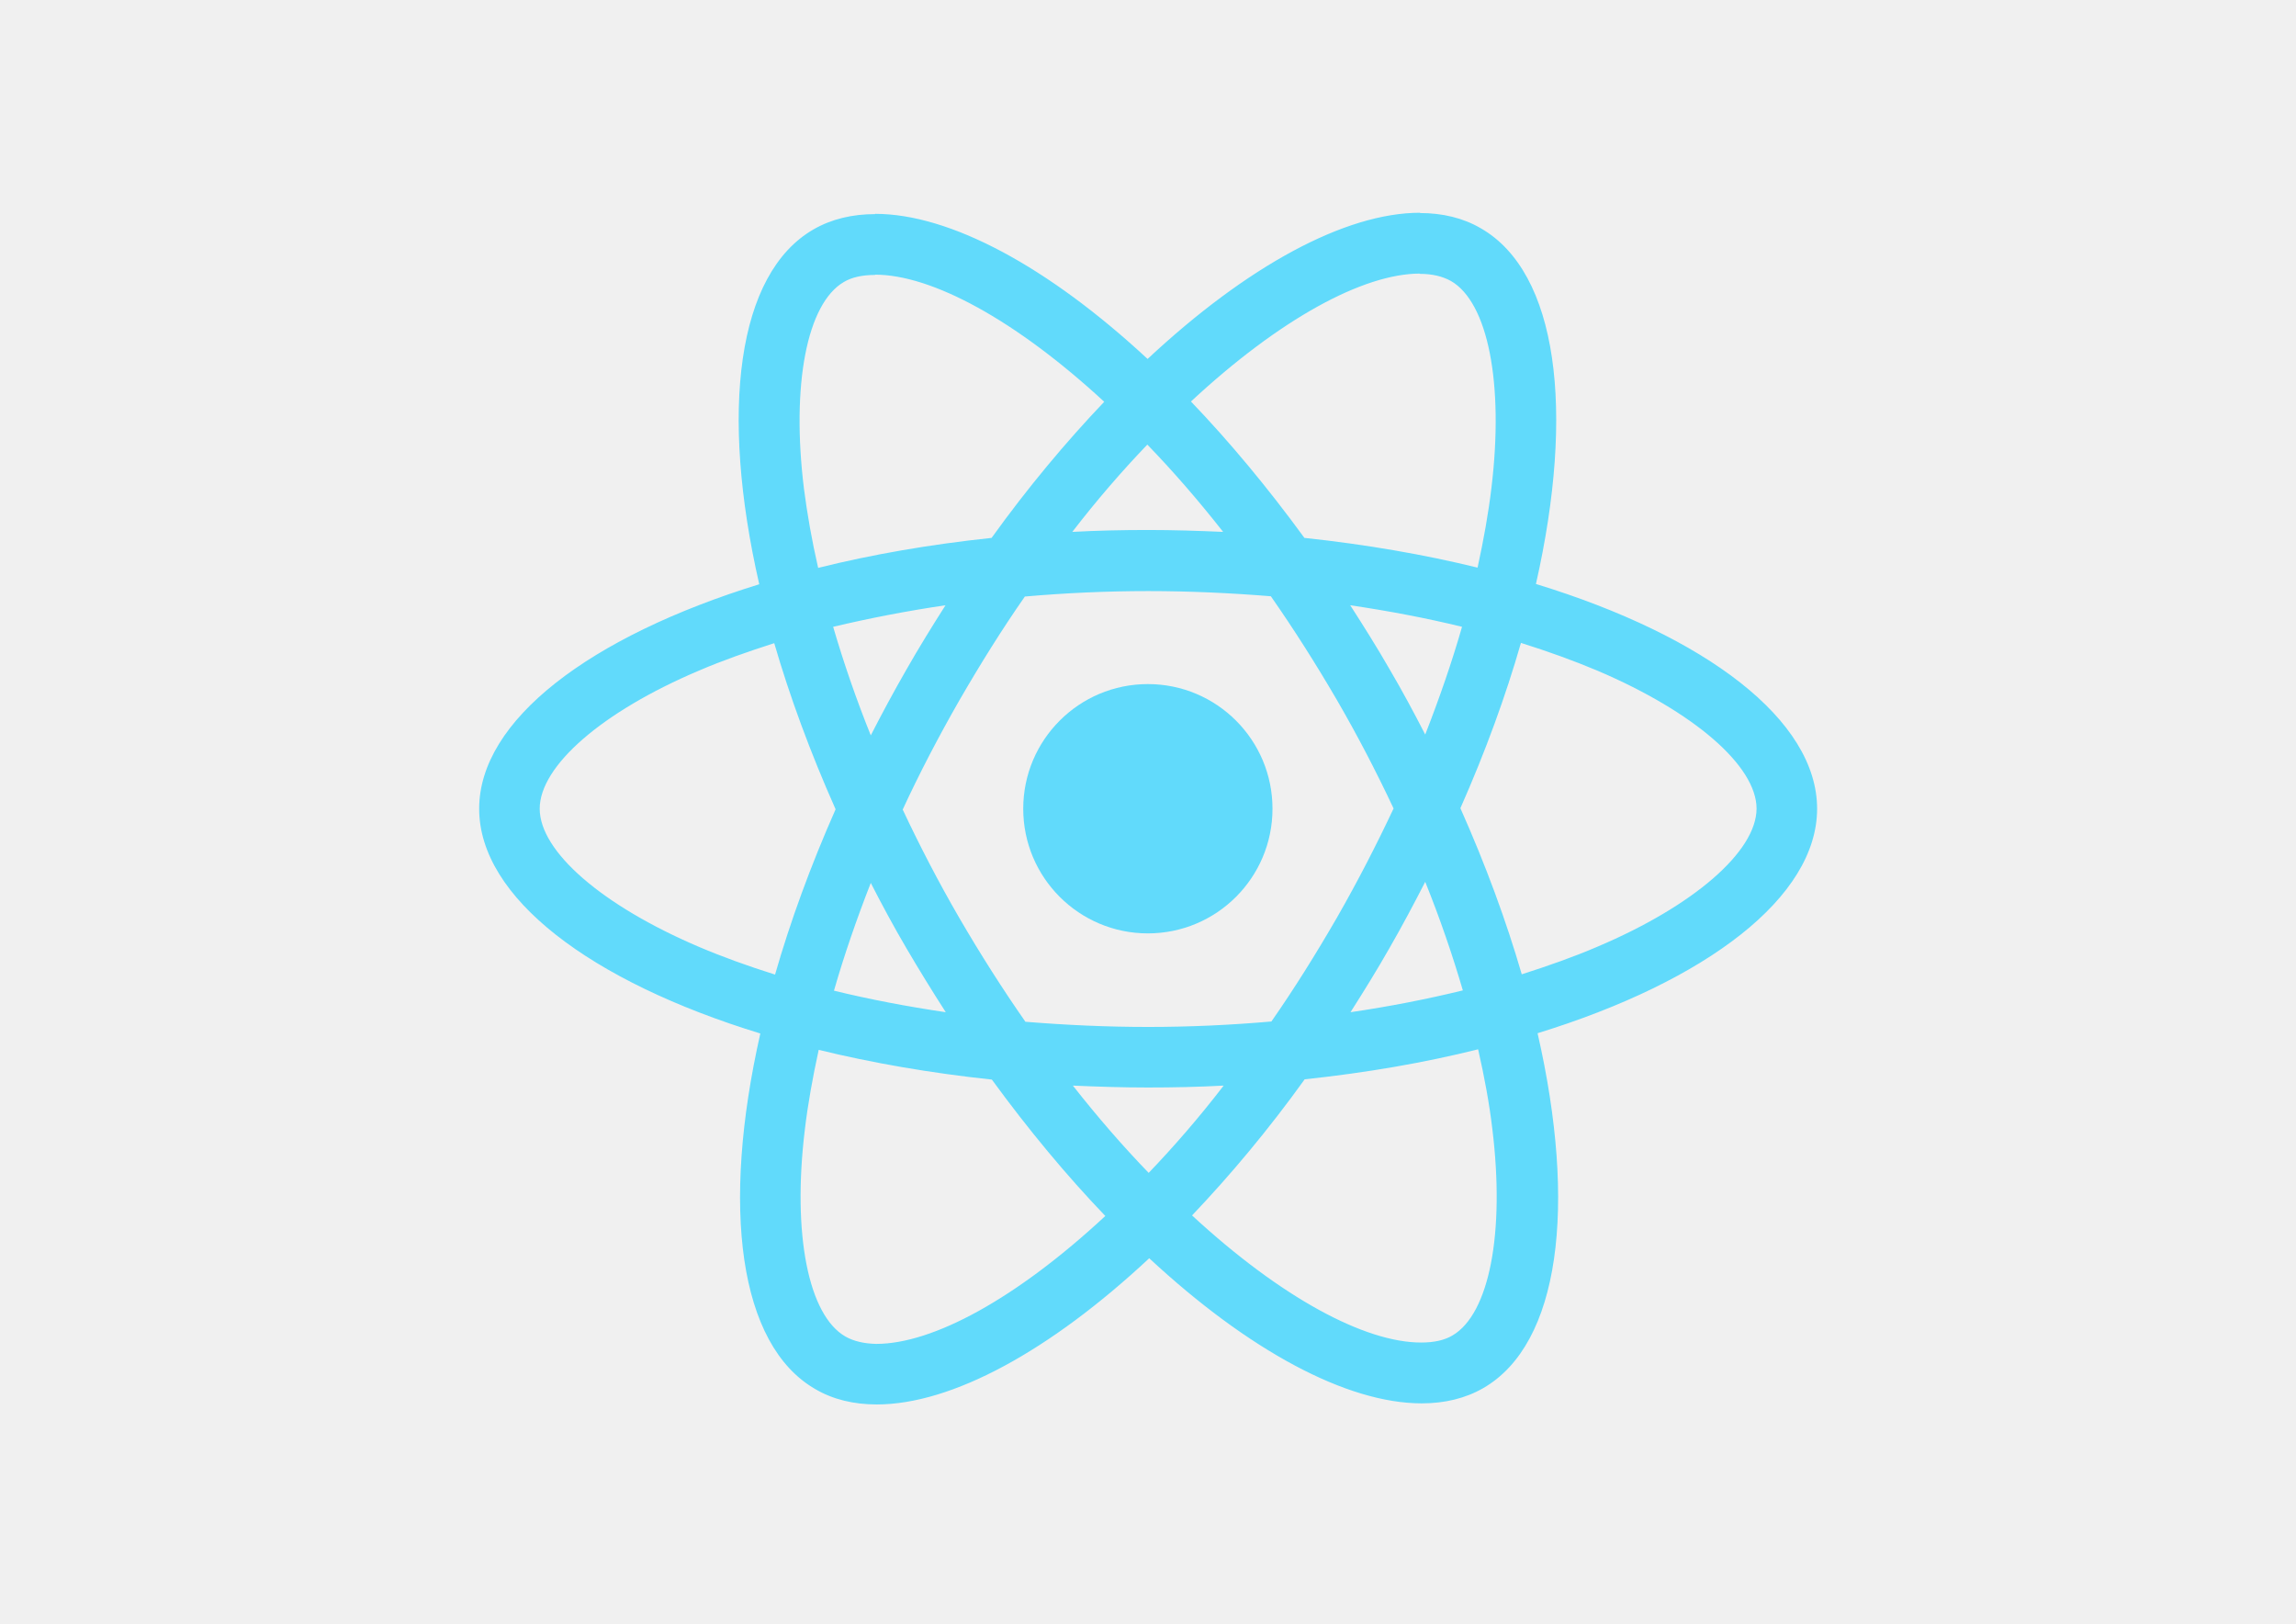
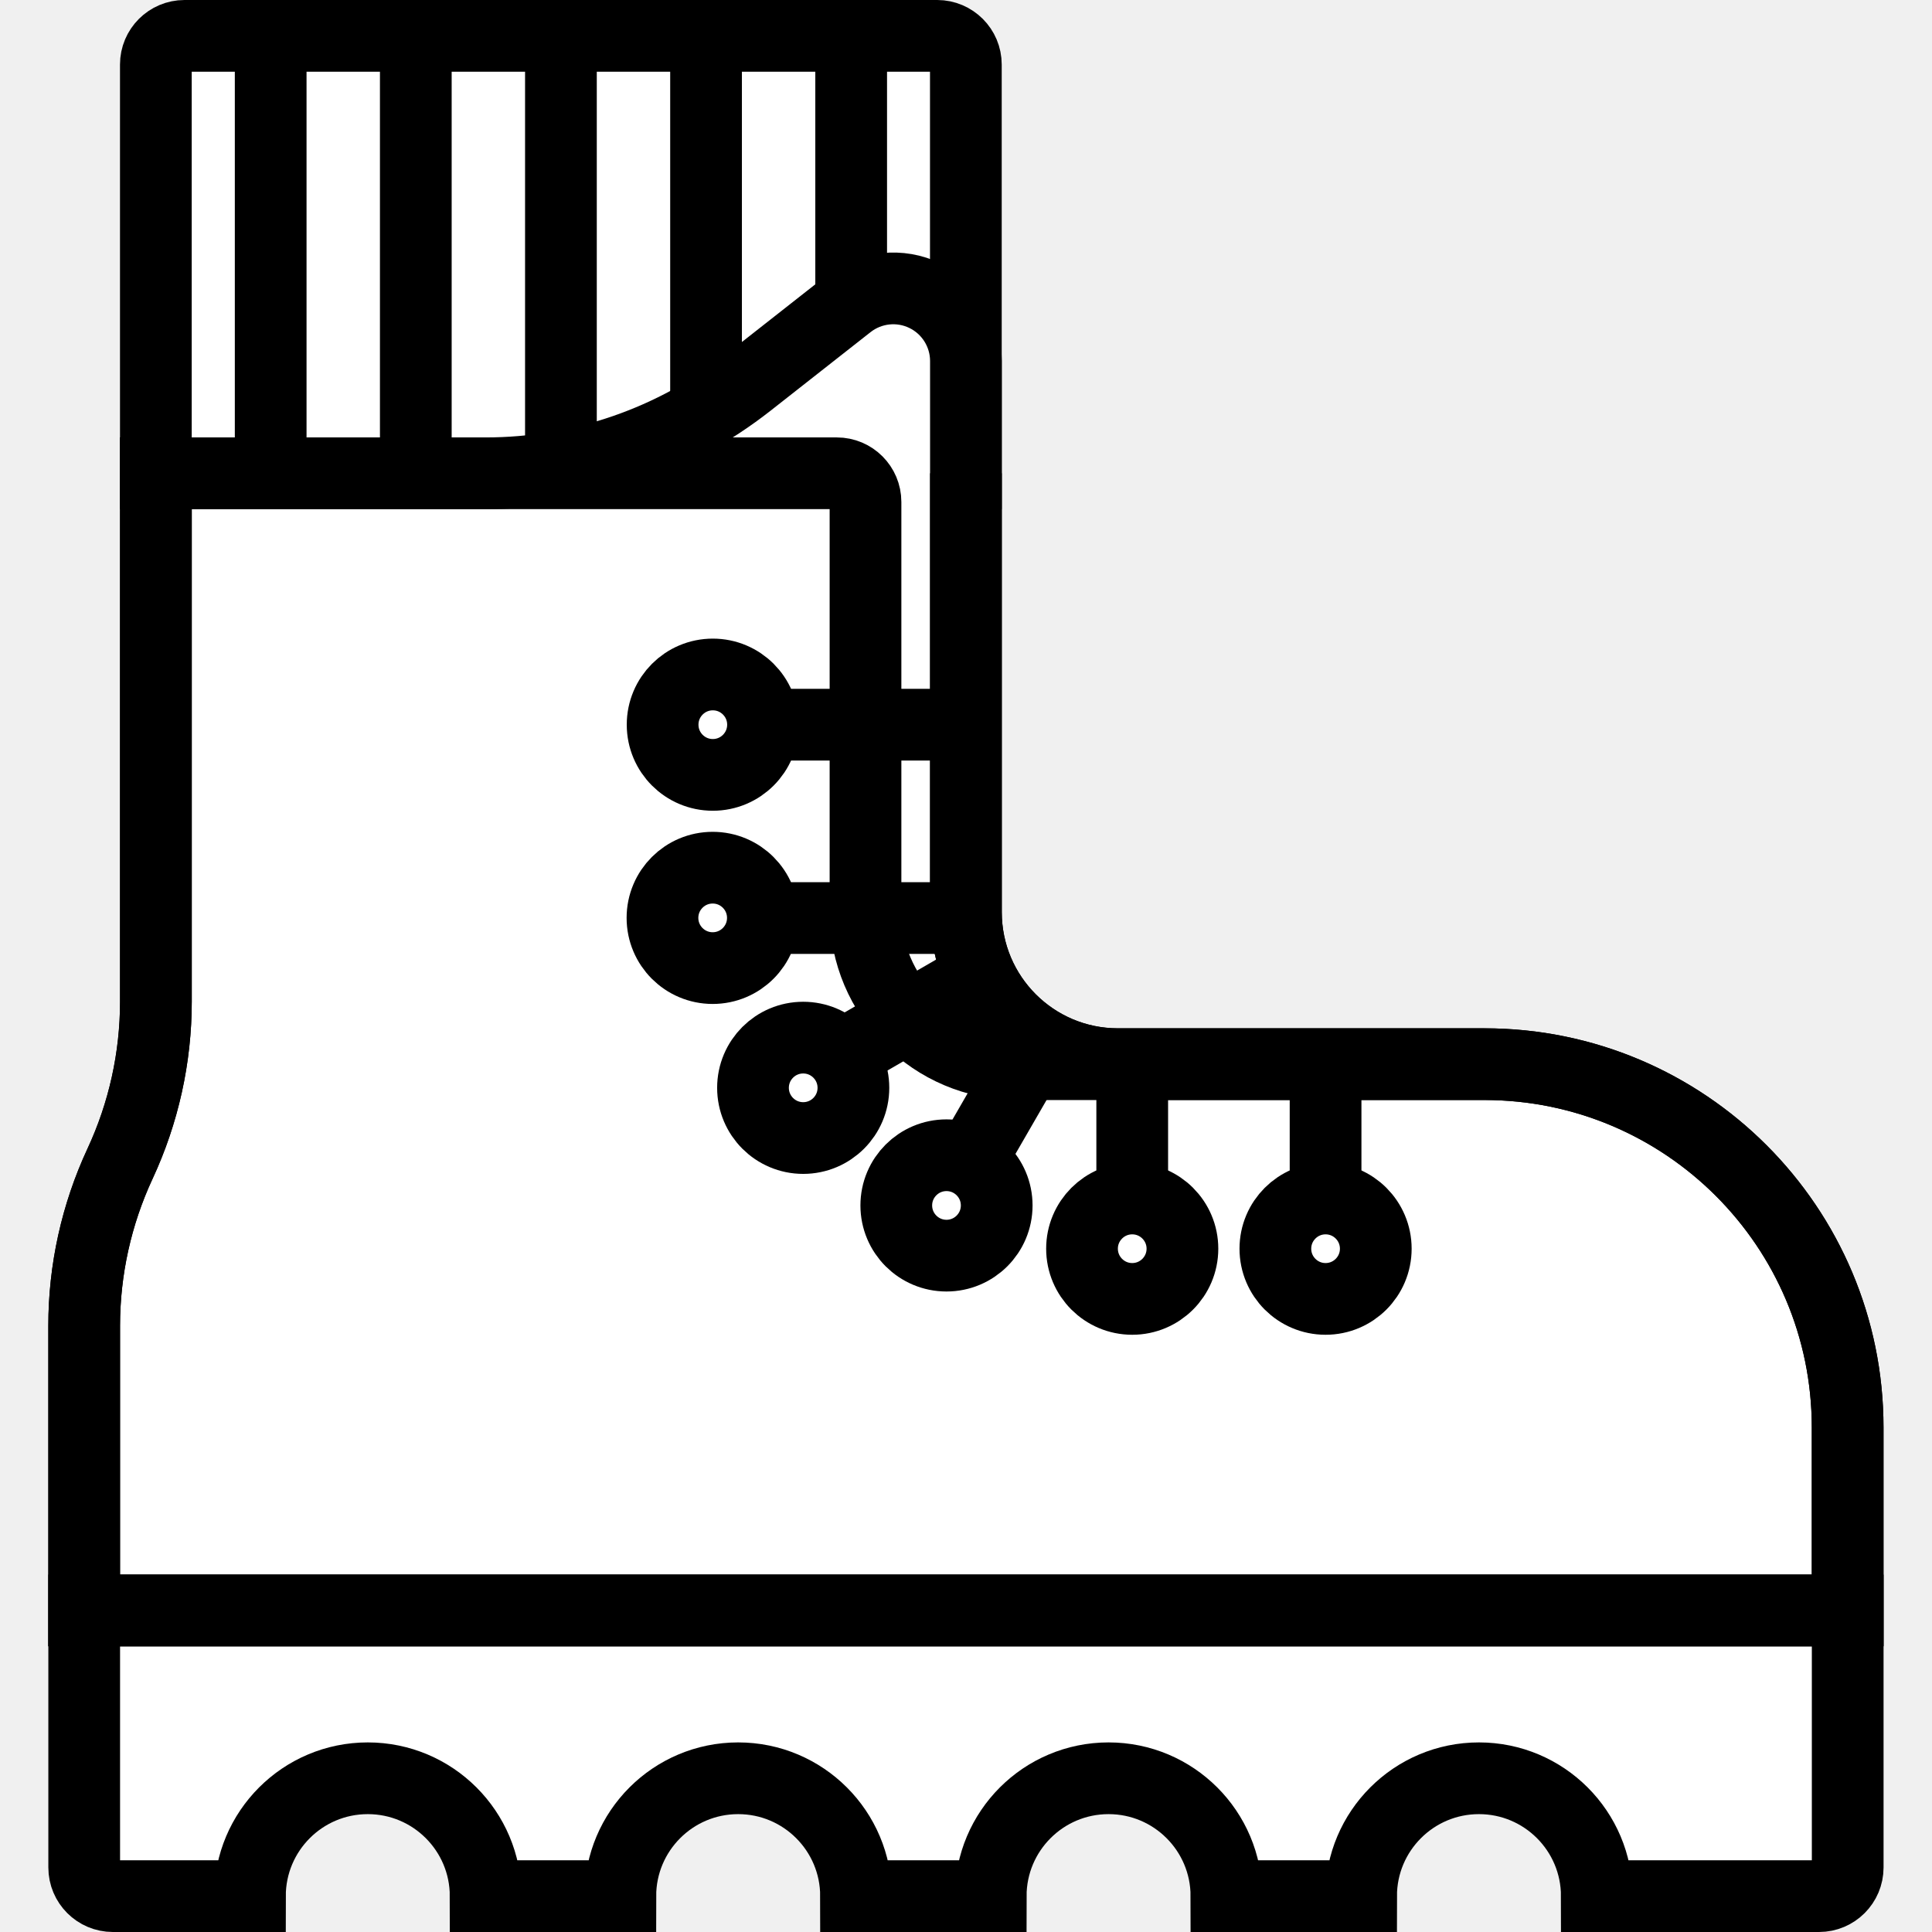
- <svg xmlns="http://www.w3.org/2000/svg" viewBox="0 0 841.9 595.3">
-   <g fill="#61DAFB">
-     <path d="M666.3 296.5c0-32.5-40.7-63.3-103.1-82.4 14.4-63.6 8-114.2-20.2-130.4-6.5-3.8-14.1-5.6-22.4-5.6v22.3c4.6 0 8.3.9 11.4 2.6 13.6 7.8 19.5 37.5 14.9 75.7-1.1 9.4-2.9 19.3-5.1 29.4-19.6-4.8-41-8.5-63.5-10.9-13.5-18.5-27.5-35.3-41.6-50 32.6-30.3 63.2-46.9 84-46.9V78c-27.5 0-63.5 19.6-99.9 53.6-36.4-33.8-72.4-53.2-99.9-53.2v22.3c20.7 0 51.4 16.5 84 46.6-14 14.7-28 31.4-41.3 49.9-22.6 2.4-44 6.1-63.6 11-2.3-10-4-19.7-5.2-29-4.7-38.2 1.1-67.9 14.6-75.8 3-1.8 6.9-2.6 11.5-2.6V78.5c-8.4 0-16 1.8-22.6 5.6-28.1 16.2-34.4 66.7-19.9 130.1-62.2 19.2-102.7 49.9-102.7 82.3 0 32.5 40.7 63.3 103.1 82.4-14.4 63.6-8 114.2 20.2 130.4 6.5 3.8 14.1 5.6 22.5 5.6 27.5 0 63.5-19.6 99.9-53.6 36.4 33.8 72.4 53.2 99.9 53.2 8.4 0 16-1.8 22.6-5.6 28.1-16.2 34.4-66.7 19.9-130.1 62-19.1 102.5-49.9 102.5-82.3zm-130.2-66.7c-3.7 12.9-8.3 26.2-13.5 39.5-4.1-8-8.4-16-13.1-24-4.6-8-9.5-15.8-14.4-23.4 14.2 2.1 27.9 4.7 41 7.9zm-45.8 106.5c-7.8 13.5-15.8 26.3-24.1 38.2-14.9 1.3-30 2-45.2 2-15.1 0-30.2-.7-45-1.9-8.3-11.9-16.4-24.6-24.2-38-7.6-13.1-14.5-26.4-20.8-39.8 6.2-13.4 13.2-26.8 20.7-39.9 7.8-13.5 15.8-26.3 24.1-38.2 14.9-1.3 30-2 45.2-2 15.1 0 30.2.7 45 1.9 8.3 11.9 16.4 24.6 24.2 38 7.6 13.1 14.5 26.4 20.8 39.8-6.3 13.4-13.2 26.8-20.7 39.9zm32.3-13c5.4 13.4 10 26.8 13.8 39.8-13.1 3.2-26.9 5.9-41.2 8 4.9-7.7 9.8-15.6 14.4-23.7 4.6-8 8.9-16.1 13-24.1zM421.2 430c-9.3-9.6-18.6-20.3-27.8-32 9 .4 18.2.7 27.5.7 9.4 0 18.7-.2 27.8-.7-9 11.7-18.3 22.4-27.5 32zm-74.4-58.9c-14.2-2.1-27.9-4.7-41-7.9 3.7-12.9 8.3-26.2 13.5-39.5 4.1 8 8.4 16 13.1 24 4.7 8 9.5 15.8 14.4 23.4zM420.7 163c9.3 9.6 18.6 20.3 27.8 32-9-.4-18.2-.7-27.5-.7-9.4 0-18.7.2-27.8.7 9-11.7 18.3-22.4 27.5-32zm-74 58.9c-4.9 7.7-9.8 15.6-14.4 23.7-4.6 8-8.9 16-13 24-5.4-13.4-10-26.8-13.8-39.8 13.1-3.1 26.9-5.8 41.2-7.9zm-90.5 125.2c-35.4-15.1-58.3-34.9-58.3-50.6 0-15.7 22.9-35.6 58.3-50.6 8.6-3.7 18-7 27.7-10.1 5.7 19.6 13.2 40 22.5 60.9-9.2 20.8-16.6 41.1-22.2 60.6-9.9-3.1-19.3-6.5-28-10.2zM310 490c-13.6-7.8-19.5-37.5-14.9-75.7 1.1-9.4 2.9-19.3 5.1-29.4 19.6 4.8 41 8.5 63.5 10.9 13.5 18.5 27.5 35.3 41.6 50-32.6 30.3-63.2 46.9-84 46.9-4.5-.1-8.3-1-11.3-2.7zm237.2-76.2c4.7 38.2-1.1 67.9-14.6 75.8-3 1.8-6.9 2.6-11.5 2.6-20.7 0-51.4-16.5-84-46.6 14-14.7 28-31.4 41.3-49.9 22.6-2.4 44-6.1 63.6-11 2.3 10.1 4.1 19.8 5.2 29.1zm38.5-66.7c-8.6 3.7-18 7-27.7 10.1-5.7-19.6-13.2-40-22.5-60.9 9.2-20.8 16.6-41.1 22.2-60.6 9.9 3.1 19.3 6.5 28.1 10.2 35.4 15.1 58.3 34.9 58.3 50.6-.1 15.7-23 35.6-58.4 50.6zM320.8 78.4z" />
-     <circle cx="420.9" cy="296.5" r="45.7" />
-     <path d="M520.5 78.1z" />
+ <svg xmlns="http://www.w3.org/2000/svg" width="134.686px" height="134.686px" viewBox="-3.37 0 134.686 134.686">
+   <g id="Group_3286" data-name="Group 3286" transform="translate(-697.905 -108.685)">
+     <path id="Path_1720" data-name="Path 1720" d="M700.405,220.954v17.917a2,2,0,0,0,2,2h9.553a8.217,8.217,0,1,1,16.434,0h9.387a8.217,8.217,0,1,1,16.434,0H763.6a8.217,8.217,0,1,1,16.434,0h9.387a8.217,8.217,0,1,1,16.434,0h15.489a2,2,0,0,0,2-2V220.954H700.405Z" fill="#fff" stroke="#000" stroke-miterlimit="10" stroke-width="5" />
+     <path id="Path_1721" data-name="Path 1721" d="M759.873,111.185H707.4a2,2,0,0,0-2,2v28.494h56.468V113.185A2,2,0,0,0,759.873,111.185Z" fill="#fff" stroke="#000" stroke-miterlimit="10" stroke-width="5" />
+     <line id="Line_62" data-name="Line 62" y2="30.494" transform="translate(713.405 111.185)" fill="none" stroke="#000" stroke-miterlimit="10" stroke-width="5" />
+     <line id="Line_63" data-name="Line 63" y2="30.494" transform="translate(723.522 111.185)" fill="none" stroke="#000" stroke-miterlimit="10" stroke-width="5" />
+     <line id="Line_64" data-name="Line 64" y2="30.494" transform="translate(733.639 111.185)" fill="none" stroke="#000" stroke-miterlimit="10" stroke-width="5" />
+     <line id="Line_65" data-name="Line 65" y2="30.494" transform="translate(743.756 111.185)" fill="none" stroke="#000" stroke-miterlimit="10" stroke-width="5" />
+     <line id="Line_66" data-name="Line 66" y2="30.494" transform="translate(753.873 111.185)" fill="none" stroke="#000" stroke-miterlimit="10" stroke-width="5" />
+     <g id="Group_3285" data-name="Group 3285">
+       <path id="Path_1722" data-name="Path 1722" d="M761.873,172.283V133.855a5.064,5.064,0,0,0-8.193-3.982l-6.963,5.471a29.642,29.642,0,0,1-18.315,6.335h-23v36.828a26.8,26.8,0,0,1-2.5,11.3h0a26.8,26.8,0,0,0-2.5,11.3v19.842H823.34v-12.75a25.329,25.329,0,0,0-25.329-25.329H772.465A10.593,10.593,0,0,1,761.873,172.283Z" fill="#fff" stroke="#000" stroke-miterlimit="10" stroke-width="5" />
+       <path id="Path_1723" data-name="Path 1723" d="M761.873,141.679v30.6a10.593,10.593,0,0,0,10.593,10.593h25.546a25.329,25.329,0,0,1,25.329,25.329v12.75H700.405V201.113a26.8,26.8,0,0,1,2.5-11.3h0a26.8,26.8,0,0,0,2.5-11.3V141.679h47.467a2,2,0,0,1,2,2v28.6a10.593,10.593,0,0,0,10.593,10.593h25.546" fill="none" stroke="#000" stroke-miterlimit="10" stroke-width="5" />
+       <g id="Group_3284" data-name="Group 3284">
+         <line id="Line_67" data-name="Line 67" y2="12.86" transform="translate(773.466 182.876)" fill="none" stroke="#000" stroke-miterlimit="10" stroke-width="5" />
+         <line id="Line_68" data-name="Line 68" y2="12.86" transform="translate(786.945 182.876)" fill="none" stroke="#000" stroke-miterlimit="10" stroke-width="5" />
+         <line id="Line_69" data-name="Line 69" x1="17.645" transform="translate(744.228 159.205)" fill="none" stroke="#000" stroke-miterlimit="10" stroke-width="5" />
+         <line id="Line_70" data-name="Line 70" x1="17.645" transform="translate(744.228 172.685)" fill="none" stroke="#000" stroke-miterlimit="10" stroke-width="5" />
+         <line id="Line_71" data-name="Line 71" x1="12.674" y2="7.318" transform="translate(750.145 176.721)" fill="none" stroke="#000" stroke-miterlimit="10" stroke-width="5" />
+         <line id="Line_72" data-name="Line 72" x1="6.431" y2="11.137" transform="translate(760.518 181.317)" fill="none" stroke="#000" stroke-miterlimit="10" stroke-width="5" />
+       </g>
+     </g>
+     <circle id="Ellipse_442" data-name="Ellipse 442" cx="3.5" cy="3.5" r="3.5" transform="translate(740.728 155.705)" fill="#fff" stroke="#000" stroke-miterlimit="10" stroke-width="5" />
+     <circle id="Ellipse_443" data-name="Ellipse 443" cx="3.5" cy="3.5" r="3.5" transform="translate(740.718 169.174)" fill="#fff" stroke="#000" stroke-miterlimit="10" stroke-width="5" />
+     <circle id="Ellipse_444" data-name="Ellipse 444" cx="3.5" cy="3.5" r="3.5" transform="translate(747.029 181.021)" fill="#fff" stroke="#000" stroke-miterlimit="10" stroke-width="5" />
+     <circle id="Ellipse_445" data-name="Ellipse 445" cx="3.5" cy="3.5" r="3.5" transform="translate(757.018 189.22)" fill="#fff" stroke="#000" stroke-miterlimit="10" stroke-width="5" />
+     <circle id="Ellipse_446" data-name="Ellipse 446" cx="3.5" cy="3.5" r="3.5" transform="translate(769.966 192.236)" fill="#fff" stroke="#000" stroke-miterlimit="10" stroke-width="5" />
+     <circle id="Ellipse_447" data-name="Ellipse 447" cx="3.5" cy="3.5" r="3.5" transform="translate(783.445 192.236)" fill="#fff" stroke="#000" stroke-miterlimit="10" stroke-width="5" />
  </g>
</svg>
